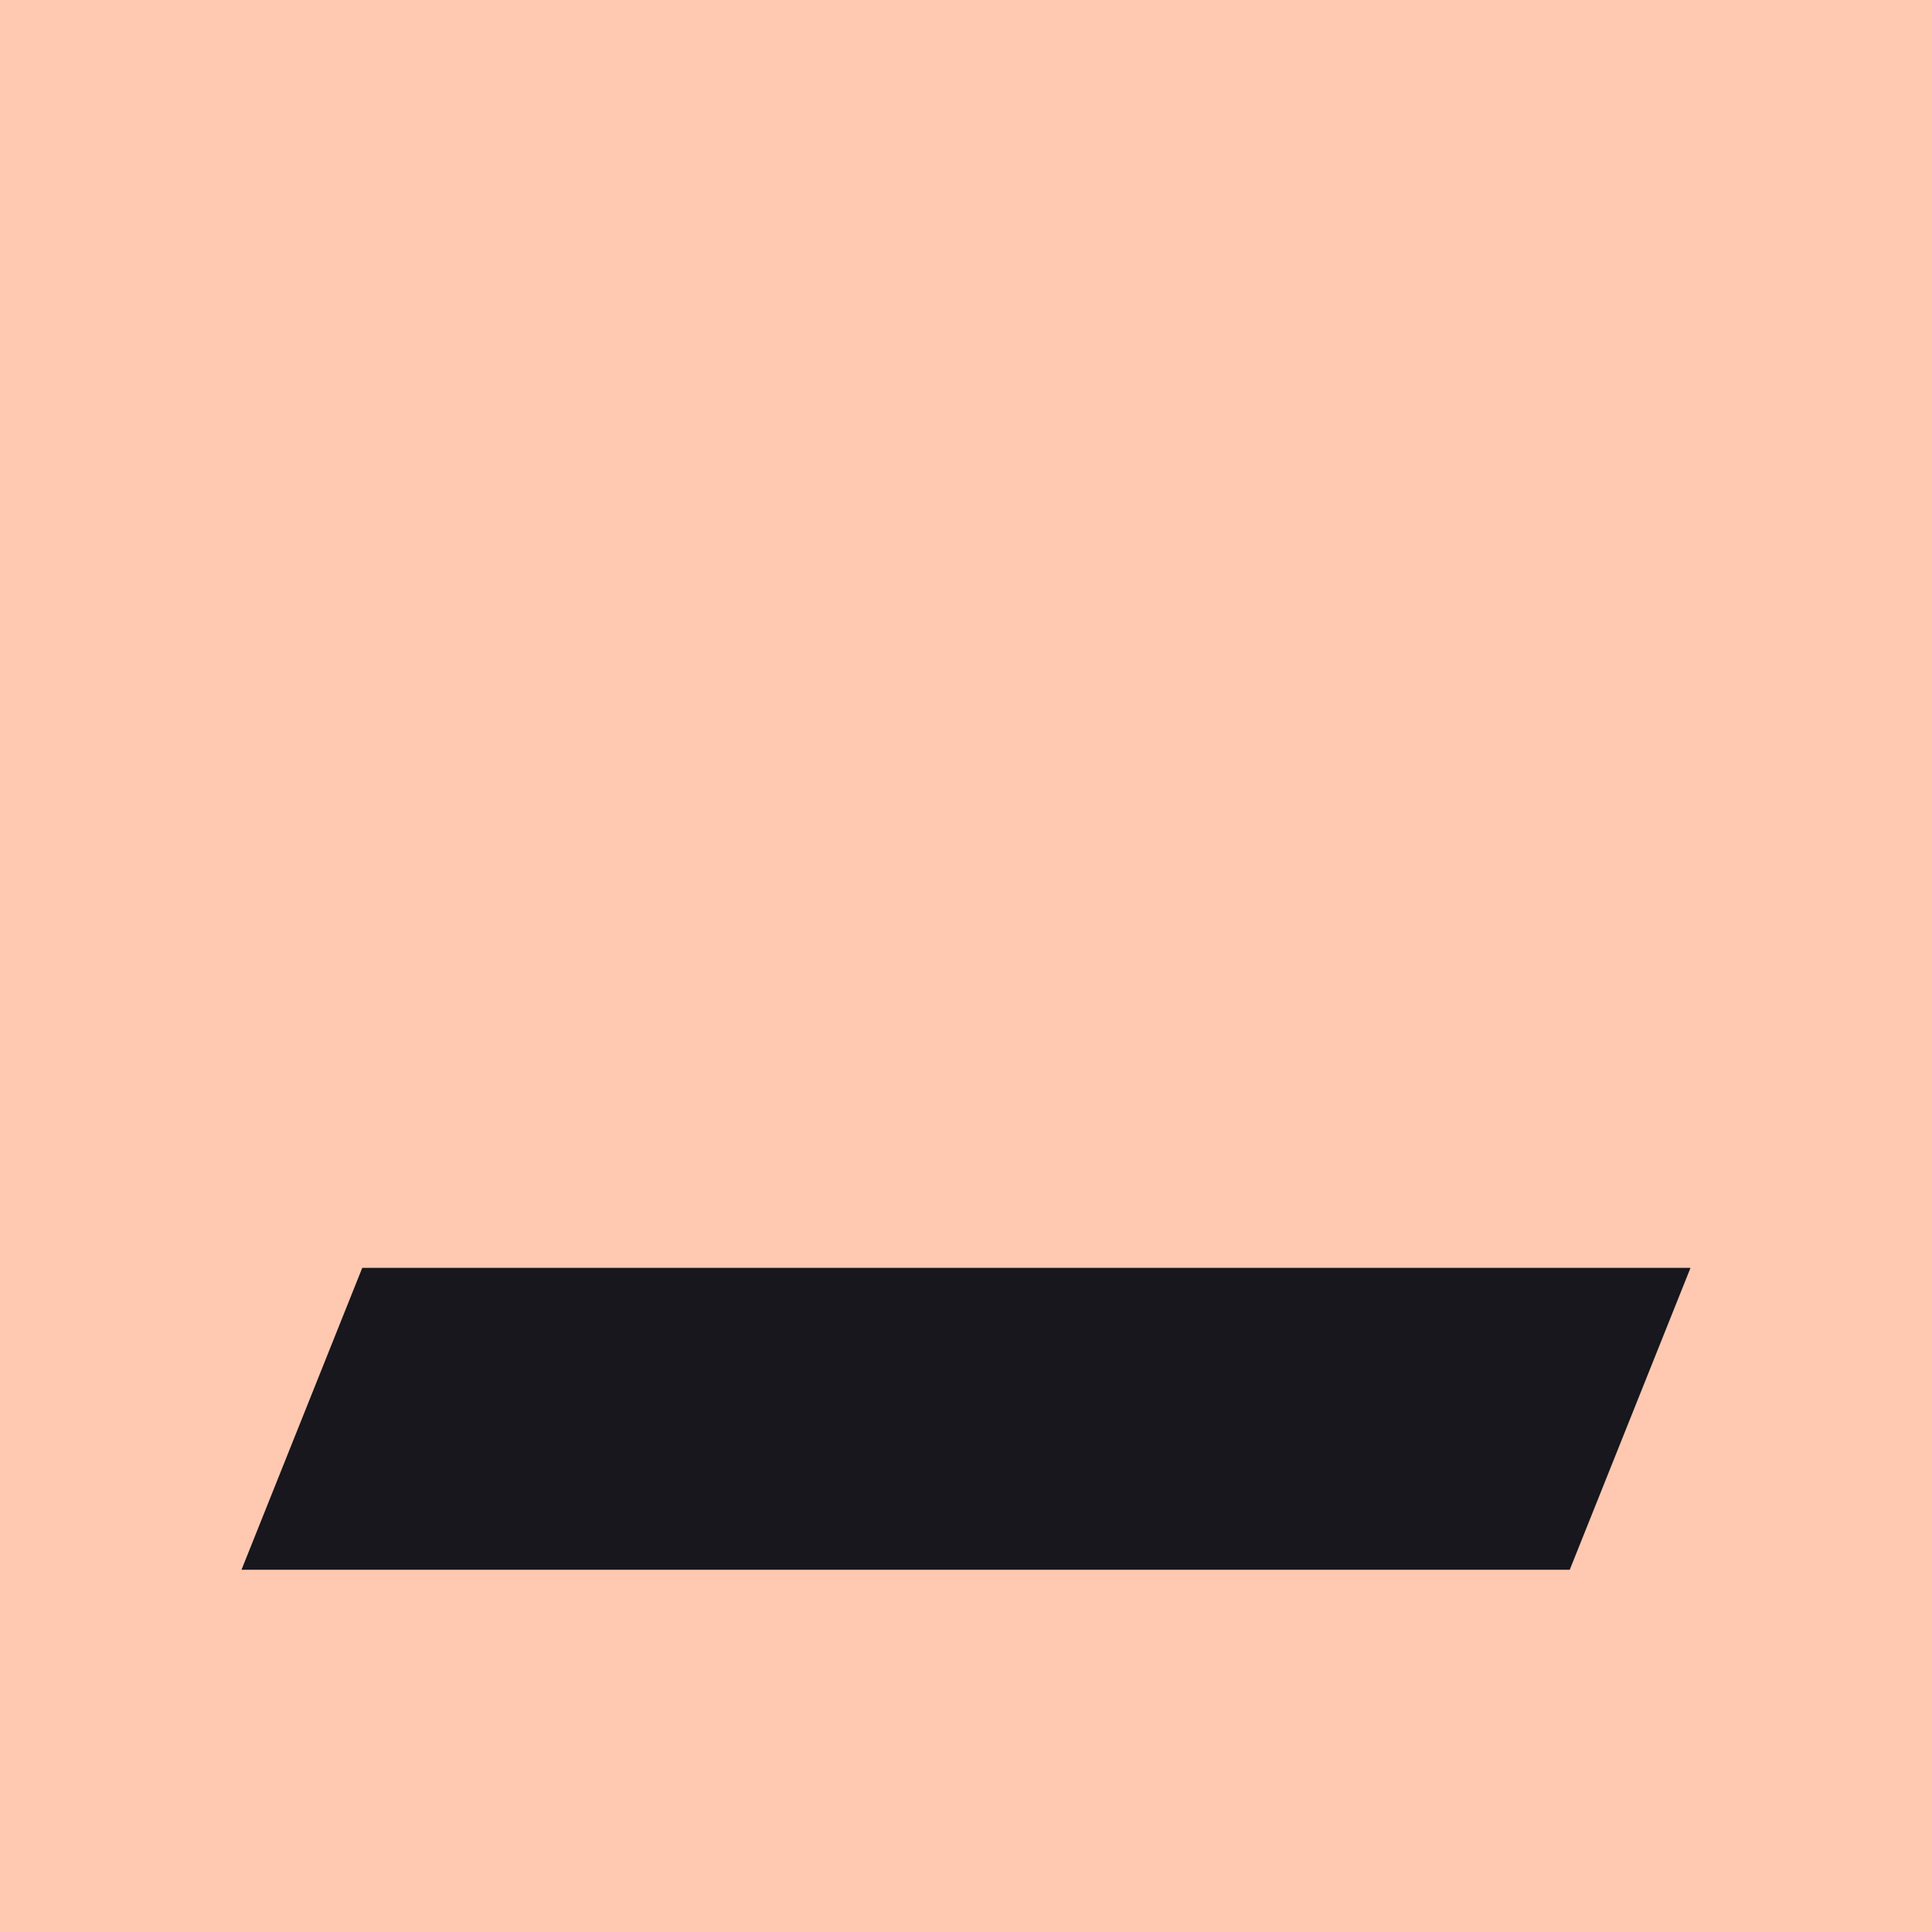
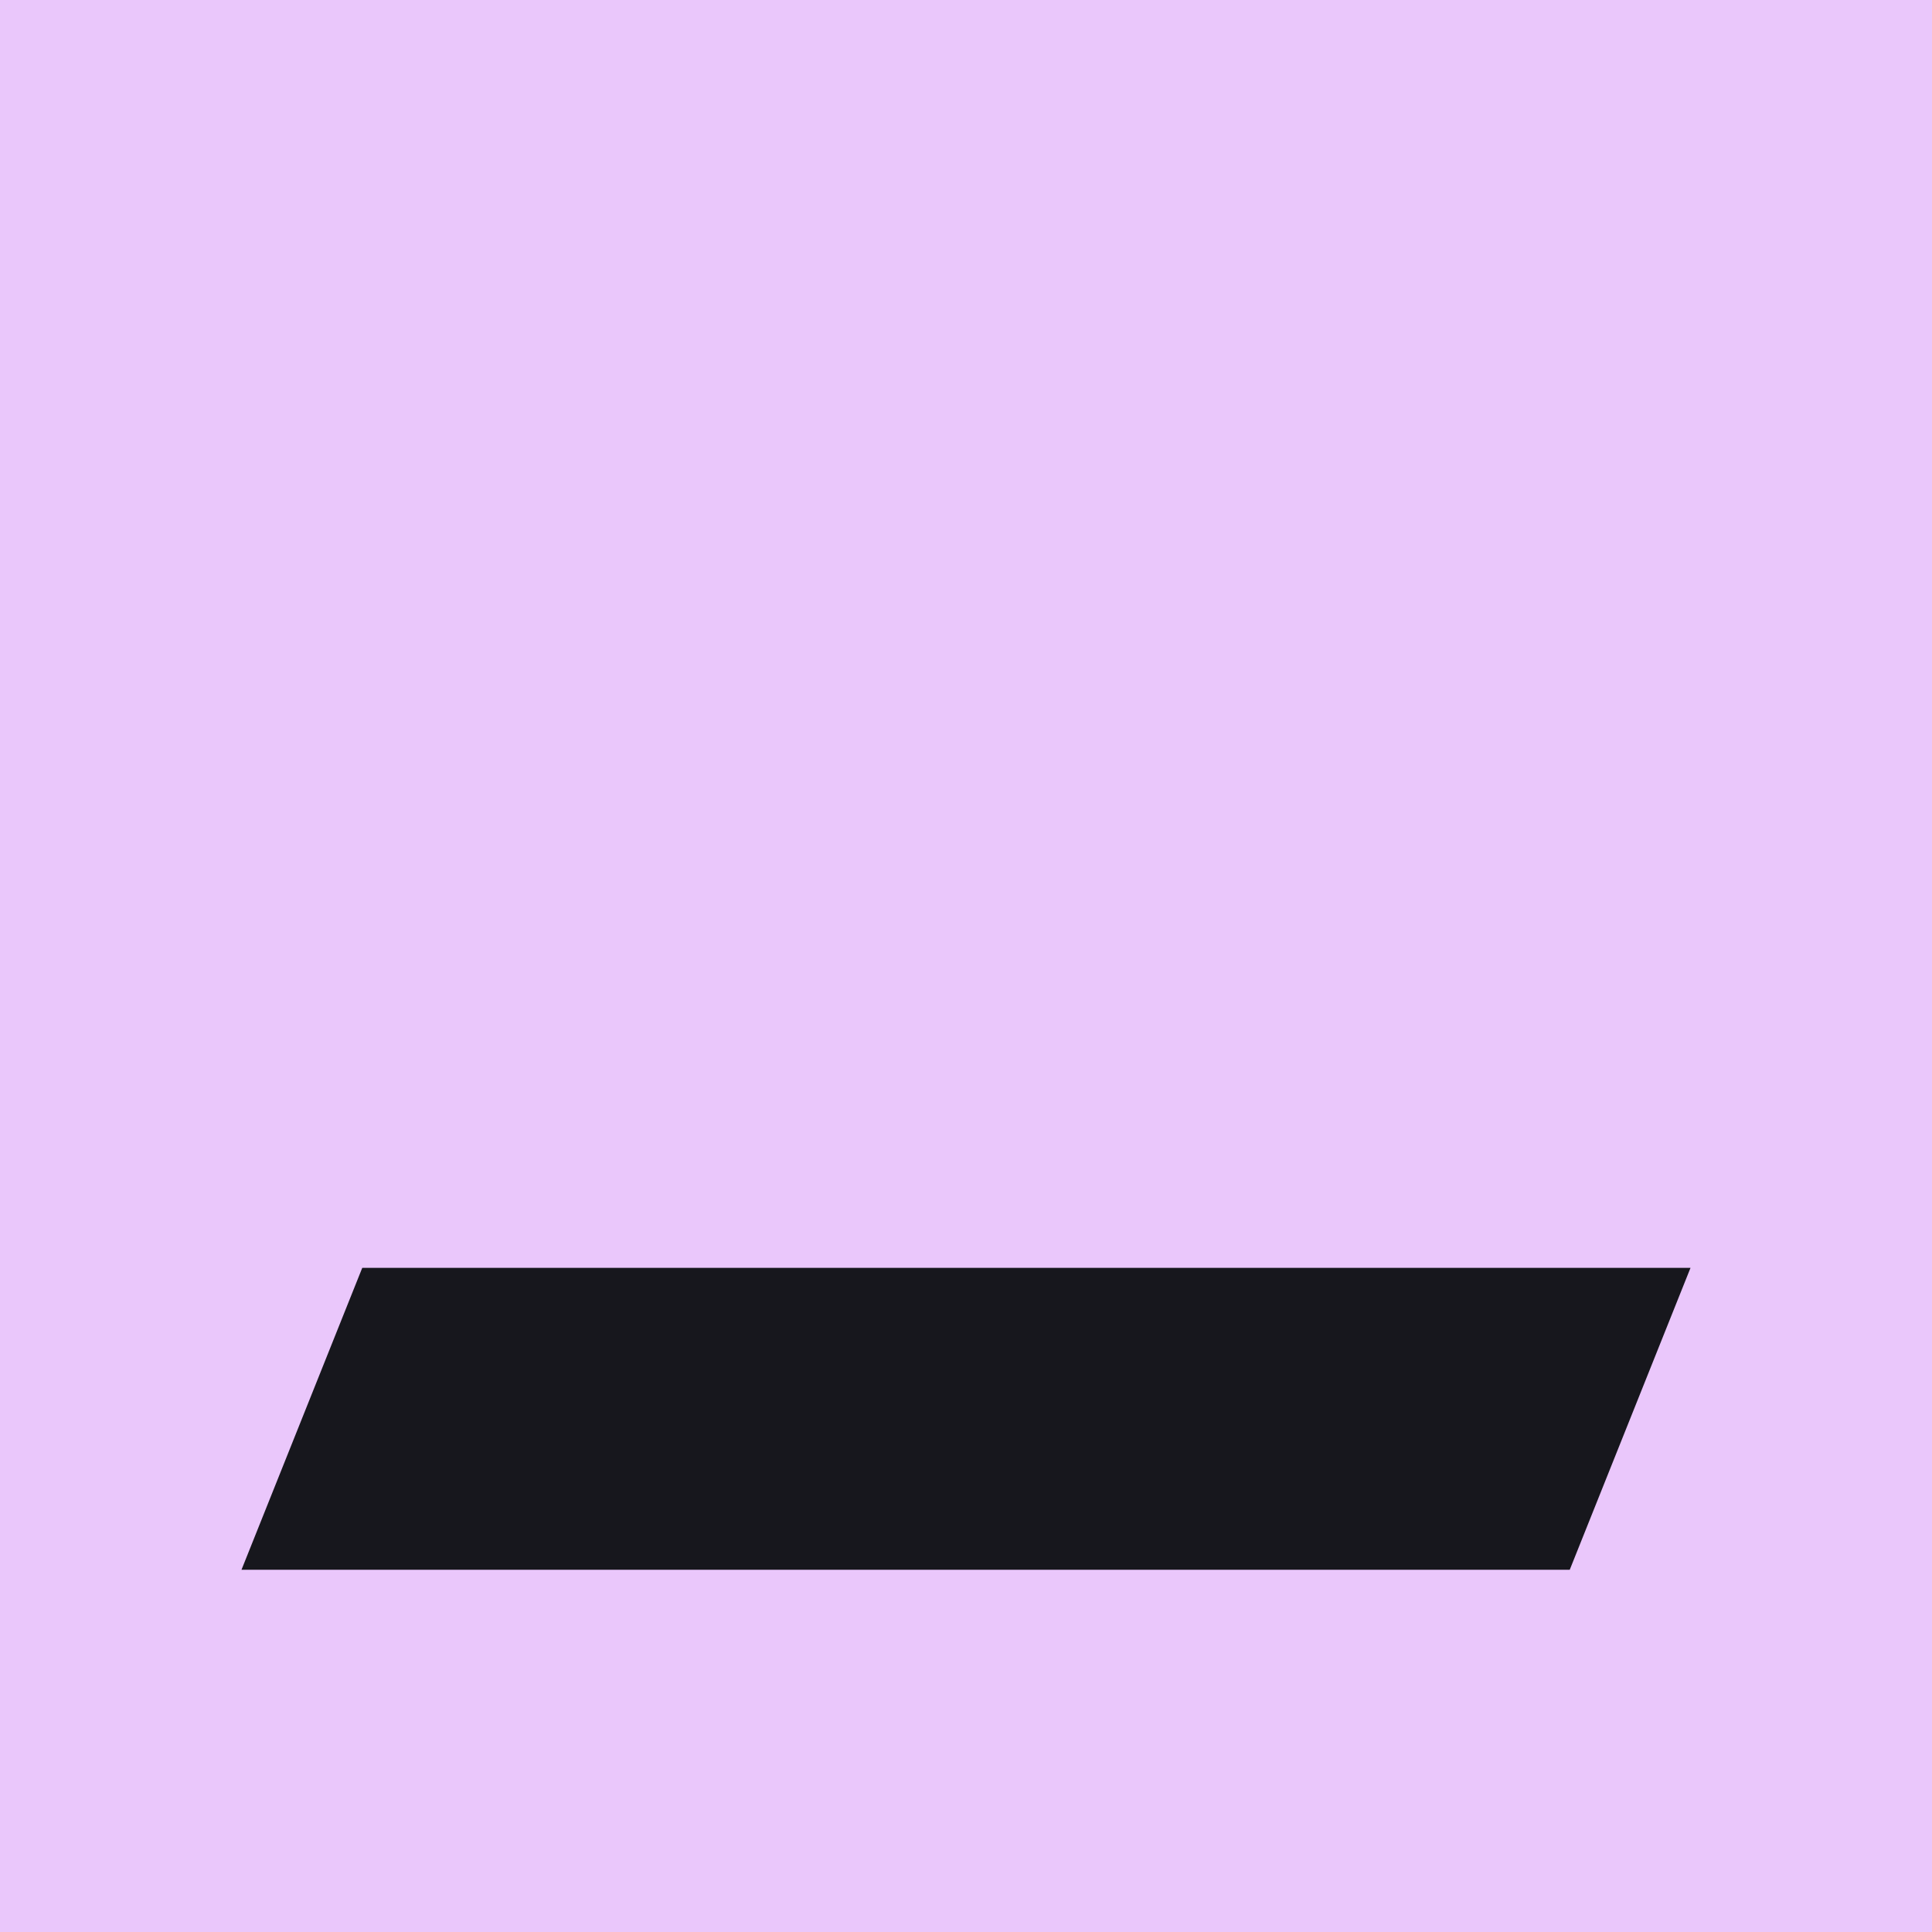
<svg xmlns="http://www.w3.org/2000/svg" width="32" height="32" viewBox="0 0 32 32">
-   <rect width="32" height="32" fill="#ffc8b1" />
+   <rect width="32" height="32" fill="#eac7fb" />
  <path d="M 4 26 L 6 21 L 28 21 L 26 26 Z" fill="#17171d" />
</svg>
